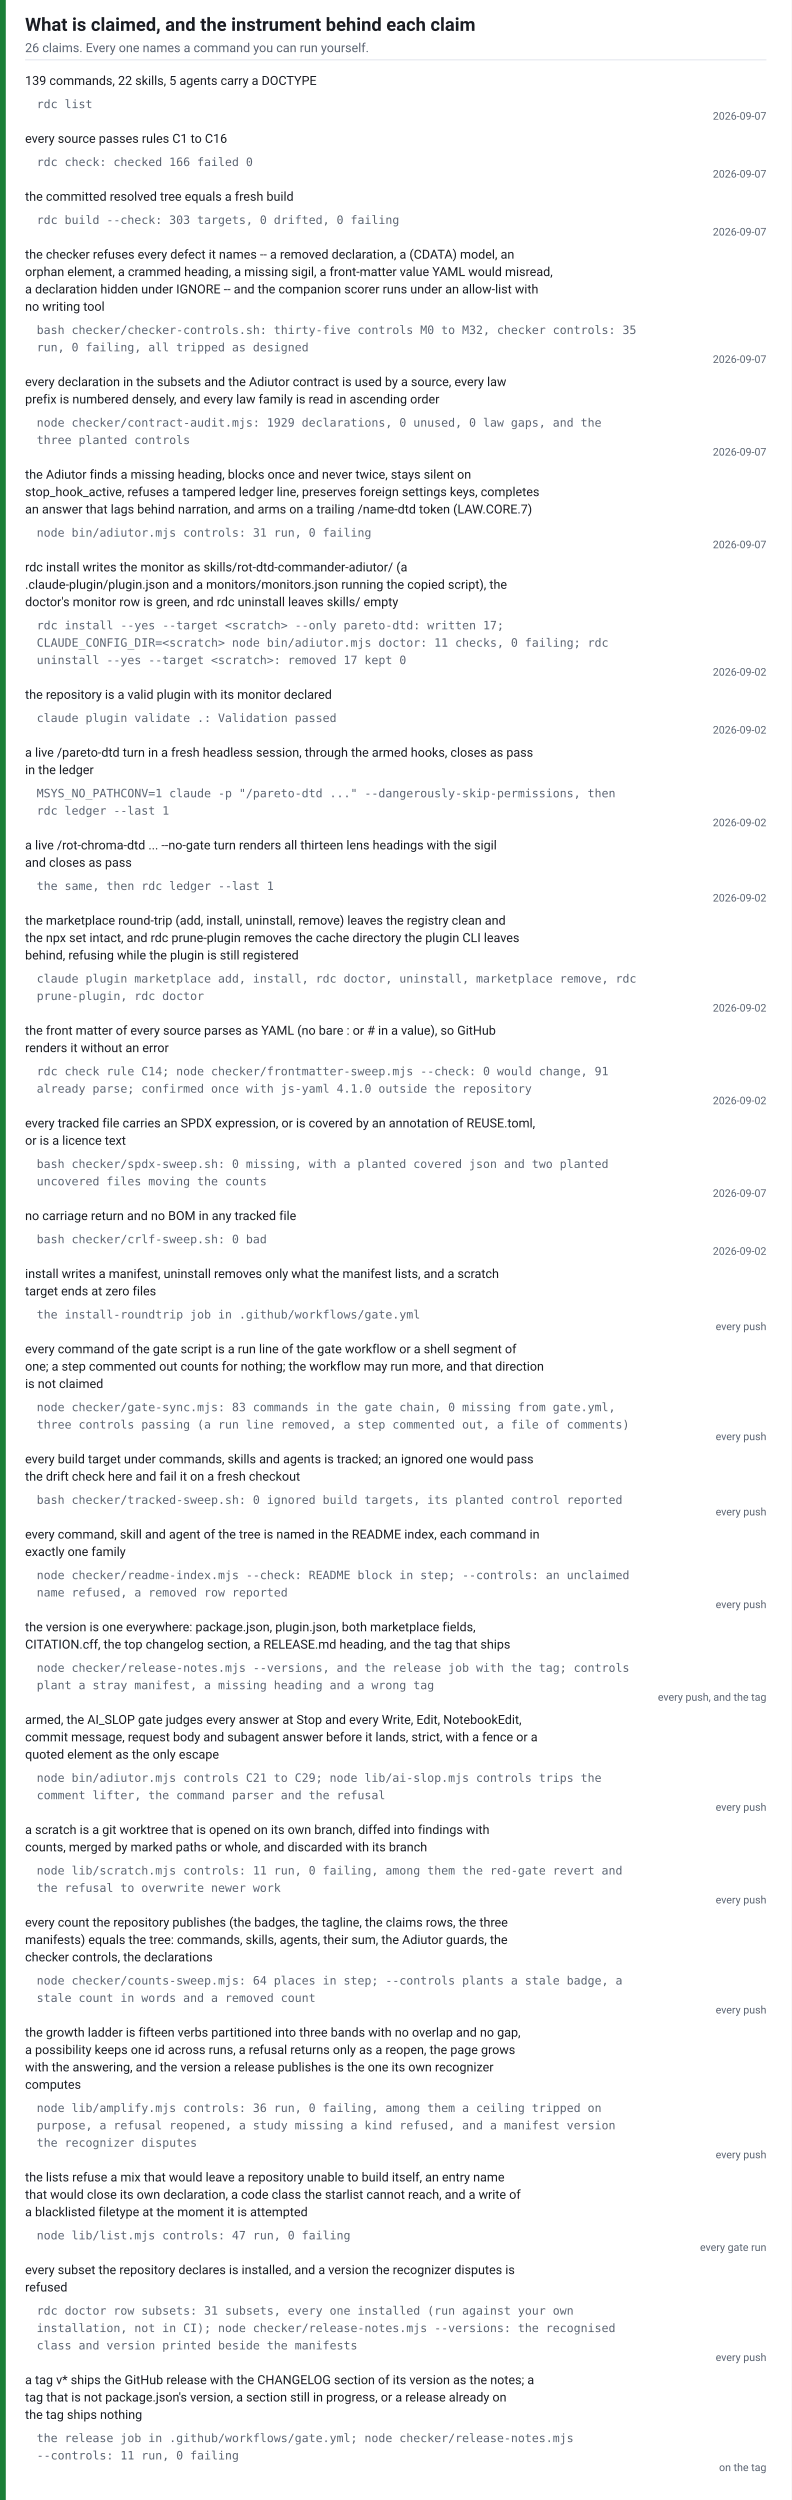
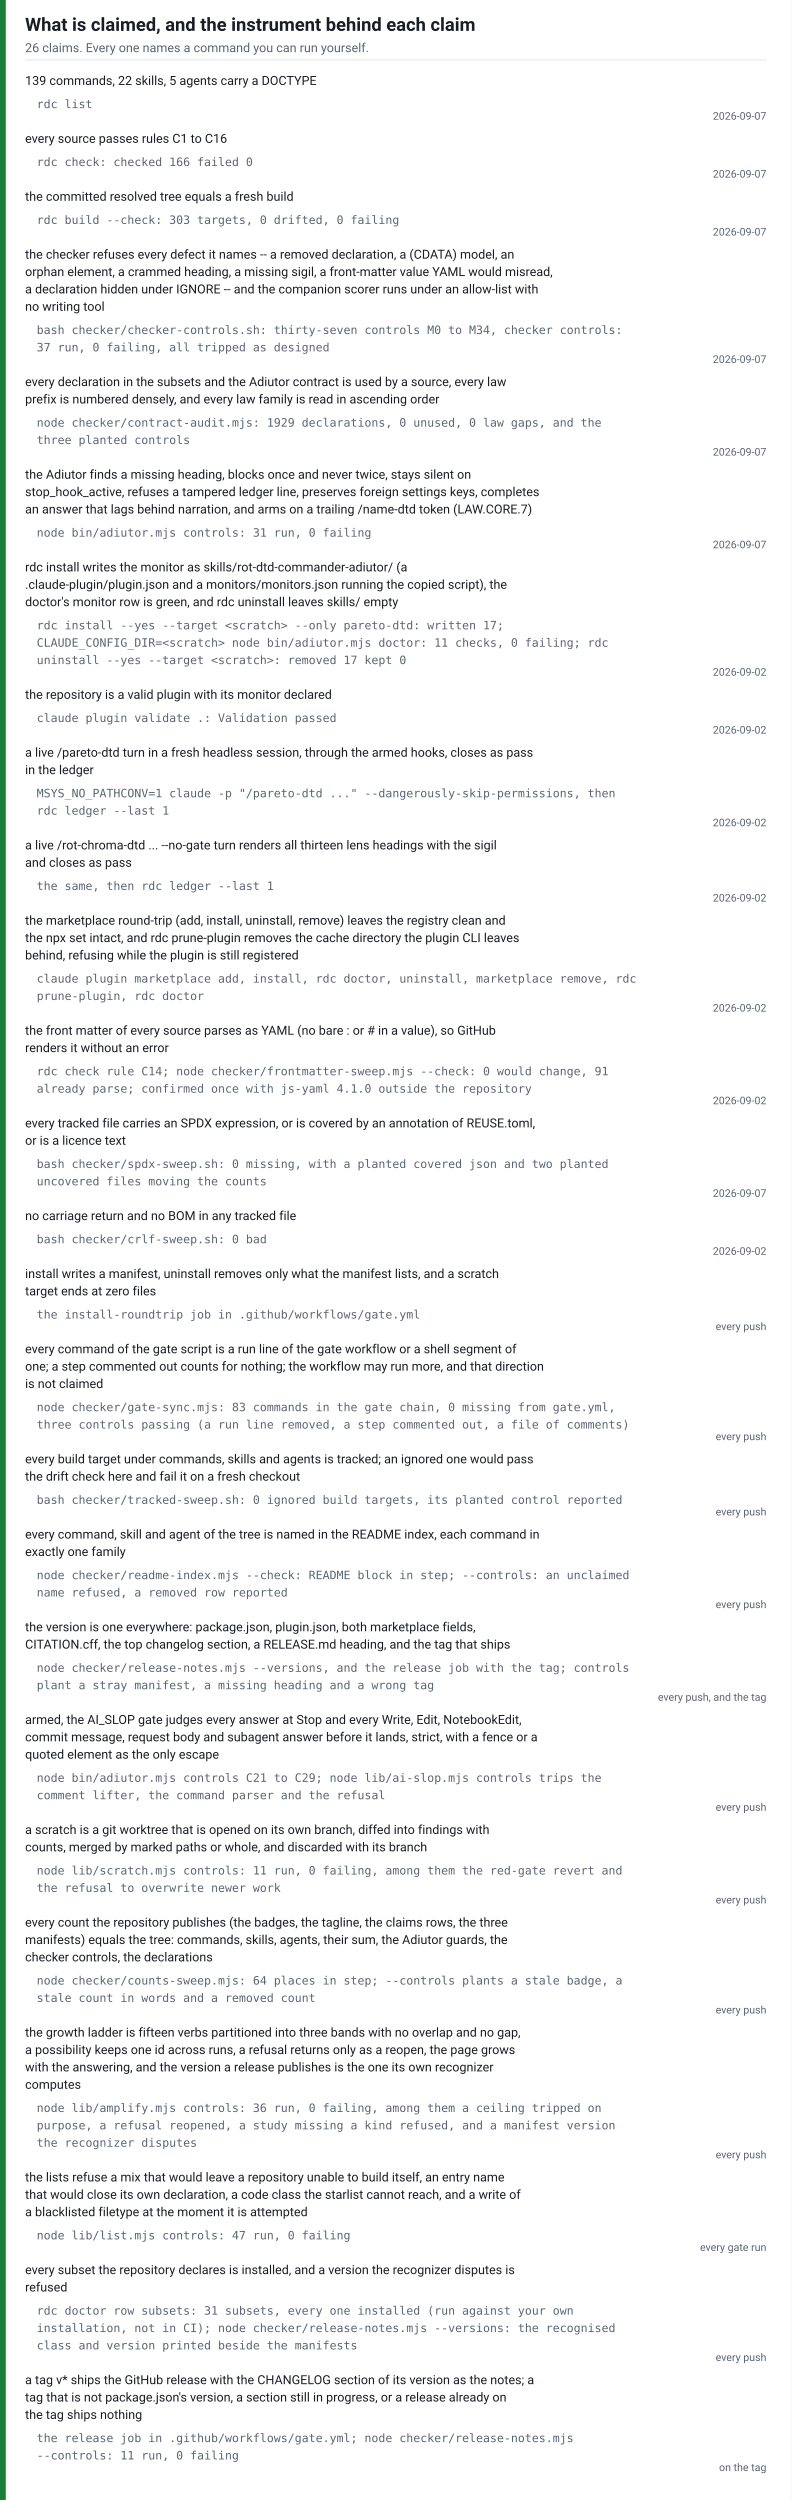
<svg xmlns="http://www.w3.org/2000/svg" width="820" height="2590" viewBox="0 0 820 2590" font-family="-apple-system,BlinkMacSystemFont,Segoe UI,Roboto,Helvetica,Arial,sans-serif">
  <rect width="820" height="2590" fill="#ffffff" />
  <rect x="0" y="0" width="6" height="2590" fill="#1a7f37" />
  <text x="26" y="32" font-size="19" font-weight="600" fill="#1a1d24">What is claimed, and the instrument behind each claim</text>
  <text x="26" y="54" font-size="13" fill="#5b6472">26 claims. Every one names a command you can run yourself.</text>
  <line x1="26" y1="62" x2="794" y2="62" stroke="#e2e5ec" stroke-width="1" />
  <text x="26" y="88" font-size="13" fill="#1a1d24">139 commands, 22 skills, 5 agents carry a DOCTYPE</text>
  <text x="38" y="112" font-size="12" font-family="ui-monospace,SFMono-Regular,Menlo,Consolas,monospace" fill="#5b6472">rdc list</text>
  <text x="794" y="124" font-size="11" fill="#5b6472" text-anchor="end">2026-09-07</text>
  <text x="26" y="148" font-size="13" fill="#1a1d24">every source passes rules C1 to C16</text>
  <text x="38" y="172" font-size="12" font-family="ui-monospace,SFMono-Regular,Menlo,Consolas,monospace" fill="#5b6472">rdc check: checked 166 failed 0</text>
  <text x="794" y="184" font-size="11" fill="#5b6472" text-anchor="end">2026-09-07</text>
  <text x="26" y="208" font-size="13" fill="#1a1d24">the committed resolved tree equals a fresh build</text>
  <text x="38" y="232" font-size="12" font-family="ui-monospace,SFMono-Regular,Menlo,Consolas,monospace" fill="#5b6472">rdc build --check: 303 targets, 0 drifted, 0 failing</text>
  <text x="794" y="244" font-size="11" fill="#5b6472" text-anchor="end">2026-09-07</text>
  <text x="26" y="268" font-size="13" fill="#1a1d24">the checker refuses every defect it names -- a removed declaration, a (CDATA) model, an</text>
  <text x="26" y="286" font-size="13" fill="#1a1d24">orphan element, a crammed heading, a missing sigil, a front-matter value YAML would misread,</text>
  <text x="26" y="304" font-size="13" fill="#1a1d24">a declaration hidden under IGNORE -- and the companion scorer runs under an allow-list with</text>
  <text x="26" y="322" font-size="13" fill="#1a1d24">no writing tool</text>
-   <text x="38" y="346" font-size="12" font-family="ui-monospace,SFMono-Regular,Menlo,Consolas,monospace" fill="#5b6472">bash checker/checker-controls.sh: thirty-five controls M0 to M32, checker controls: 35</text>
-   <text x="38" y="364" font-size="12" font-family="ui-monospace,SFMono-Regular,Menlo,Consolas,monospace" fill="#5b6472">run, 0 failing, all tripped as designed</text>
+   <text x="38" y="346" font-size="12" font-family="ui-monospace,SFMono-Regular,Menlo,Consolas,monospace" fill="#5b6472">bash checker/checker-controls.sh: thirty-seven controls M0 to M34, checker controls:</text>
+   <text x="38" y="364" font-size="12" font-family="ui-monospace,SFMono-Regular,Menlo,Consolas,monospace" fill="#5b6472">37 run, 0 failing, all tripped as designed</text>
  <text x="794" y="376" font-size="11" fill="#5b6472" text-anchor="end">2026-09-07</text>
  <text x="26" y="400" font-size="13" fill="#1a1d24">every declaration in the subsets and the Adiutor contract is used by a source, every law</text>
  <text x="26" y="418" font-size="13" fill="#1a1d24">prefix is numbered densely, and every law family is read in ascending order</text>
  <text x="38" y="442" font-size="12" font-family="ui-monospace,SFMono-Regular,Menlo,Consolas,monospace" fill="#5b6472">node checker/contract-audit.mjs: 1929 declarations, 0 unused, 0 law gaps, and the</text>
  <text x="38" y="460" font-size="12" font-family="ui-monospace,SFMono-Regular,Menlo,Consolas,monospace" fill="#5b6472">three planted controls</text>
  <text x="794" y="472" font-size="11" fill="#5b6472" text-anchor="end">2026-09-07</text>
  <text x="26" y="496" font-size="13" fill="#1a1d24">the Adiutor finds a missing heading, blocks once and never twice, stays silent on</text>
  <text x="26" y="514" font-size="13" fill="#1a1d24">stop_hook_active, refuses a tampered ledger line, preserves foreign settings keys, completes</text>
  <text x="26" y="532" font-size="13" fill="#1a1d24">an answer that lags behind narration, and arms on a trailing /name-dtd token (LAW.CORE.7)</text>
  <text x="38" y="556" font-size="12" font-family="ui-monospace,SFMono-Regular,Menlo,Consolas,monospace" fill="#5b6472">node bin/adiutor.mjs controls: 31 run, 0 failing</text>
  <text x="794" y="568" font-size="11" fill="#5b6472" text-anchor="end">2026-09-07</text>
  <text x="26" y="592" font-size="13" fill="#1a1d24">rdc install writes the monitor as skills/rot-dtd-commander-adiutor/ (a</text>
  <text x="26" y="610" font-size="13" fill="#1a1d24">.claude-plugin/plugin.json and a monitors/monitors.json running the copied script), the</text>
  <text x="26" y="628" font-size="13" fill="#1a1d24">doctor's monitor row is green, and rdc uninstall leaves skills/ empty</text>
  <text x="38" y="652" font-size="12" font-family="ui-monospace,SFMono-Regular,Menlo,Consolas,monospace" fill="#5b6472">rdc install --yes --target &lt;scratch&gt; --only pareto-dtd: written 17;</text>
  <text x="38" y="670" font-size="12" font-family="ui-monospace,SFMono-Regular,Menlo,Consolas,monospace" fill="#5b6472">CLAUDE_CONFIG_DIR=&lt;scratch&gt; node bin/adiutor.mjs doctor: 11 checks, 0 failing; rdc</text>
  <text x="38" y="688" font-size="12" font-family="ui-monospace,SFMono-Regular,Menlo,Consolas,monospace" fill="#5b6472">uninstall --yes --target &lt;scratch&gt;: removed 17 kept 0</text>
  <text x="794" y="700" font-size="11" fill="#5b6472" text-anchor="end">2026-09-02</text>
  <text x="26" y="724" font-size="13" fill="#1a1d24">the repository is a valid plugin with its monitor declared</text>
  <text x="38" y="748" font-size="12" font-family="ui-monospace,SFMono-Regular,Menlo,Consolas,monospace" fill="#5b6472">claude plugin validate .: Validation passed</text>
  <text x="794" y="760" font-size="11" fill="#5b6472" text-anchor="end">2026-09-02</text>
  <text x="26" y="784" font-size="13" fill="#1a1d24">a live /pareto-dtd turn in a fresh headless session, through the armed hooks, closes as pass</text>
  <text x="26" y="802" font-size="13" fill="#1a1d24">in the ledger</text>
  <text x="38" y="826" font-size="12" font-family="ui-monospace,SFMono-Regular,Menlo,Consolas,monospace" fill="#5b6472">MSYS_NO_PATHCONV=1 claude -p "/pareto-dtd ..." --dangerously-skip-permissions, then</text>
  <text x="38" y="844" font-size="12" font-family="ui-monospace,SFMono-Regular,Menlo,Consolas,monospace" fill="#5b6472">rdc ledger --last 1</text>
  <text x="794" y="856" font-size="11" fill="#5b6472" text-anchor="end">2026-09-02</text>
  <text x="26" y="880" font-size="13" fill="#1a1d24">a live /rot-chroma-dtd ... --no-gate turn renders all thirteen lens headings with the sigil</text>
  <text x="26" y="898" font-size="13" fill="#1a1d24">and closes as pass</text>
  <text x="38" y="922" font-size="12" font-family="ui-monospace,SFMono-Regular,Menlo,Consolas,monospace" fill="#5b6472">the same, then rdc ledger --last 1</text>
  <text x="794" y="934" font-size="11" fill="#5b6472" text-anchor="end">2026-09-02</text>
  <text x="26" y="958" font-size="13" fill="#1a1d24">the marketplace round-trip (add, install, uninstall, remove) leaves the registry clean and</text>
  <text x="26" y="976" font-size="13" fill="#1a1d24">the npx set intact, and rdc prune-plugin removes the cache directory the plugin CLI leaves</text>
  <text x="26" y="994" font-size="13" fill="#1a1d24">behind, refusing while the plugin is still registered</text>
  <text x="38" y="1018" font-size="12" font-family="ui-monospace,SFMono-Regular,Menlo,Consolas,monospace" fill="#5b6472">claude plugin marketplace add, install, rdc doctor, uninstall, marketplace remove, rdc</text>
  <text x="38" y="1036" font-size="12" font-family="ui-monospace,SFMono-Regular,Menlo,Consolas,monospace" fill="#5b6472">prune-plugin, rdc doctor</text>
  <text x="794" y="1048" font-size="11" fill="#5b6472" text-anchor="end">2026-09-02</text>
  <text x="26" y="1072" font-size="13" fill="#1a1d24">the front matter of every source parses as YAML (no bare : or # in a value), so GitHub</text>
  <text x="26" y="1090" font-size="13" fill="#1a1d24">renders it without an error</text>
  <text x="38" y="1114" font-size="12" font-family="ui-monospace,SFMono-Regular,Menlo,Consolas,monospace" fill="#5b6472">rdc check rule C14; node checker/frontmatter-sweep.mjs --check: 0 would change, 91</text>
  <text x="38" y="1132" font-size="12" font-family="ui-monospace,SFMono-Regular,Menlo,Consolas,monospace" fill="#5b6472">already parse; confirmed once with js-yaml 4.1.0 outside the repository</text>
  <text x="794" y="1144" font-size="11" fill="#5b6472" text-anchor="end">2026-09-02</text>
  <text x="26" y="1168" font-size="13" fill="#1a1d24">every tracked file carries an SPDX expression, or is covered by an annotation of REUSE.toml,</text>
  <text x="26" y="1186" font-size="13" fill="#1a1d24">or is a licence text</text>
  <text x="38" y="1210" font-size="12" font-family="ui-monospace,SFMono-Regular,Menlo,Consolas,monospace" fill="#5b6472">bash checker/spdx-sweep.sh: 0 missing, with a planted covered json and two planted</text>
  <text x="38" y="1228" font-size="12" font-family="ui-monospace,SFMono-Regular,Menlo,Consolas,monospace" fill="#5b6472">uncovered files moving the counts</text>
  <text x="794" y="1240" font-size="11" fill="#5b6472" text-anchor="end">2026-09-07</text>
  <text x="26" y="1264" font-size="13" fill="#1a1d24">no carriage return and no BOM in any tracked file</text>
  <text x="38" y="1288" font-size="12" font-family="ui-monospace,SFMono-Regular,Menlo,Consolas,monospace" fill="#5b6472">bash checker/crlf-sweep.sh: 0 bad</text>
  <text x="794" y="1300" font-size="11" fill="#5b6472" text-anchor="end">2026-09-02</text>
  <text x="26" y="1324" font-size="13" fill="#1a1d24">install writes a manifest, uninstall removes only what the manifest lists, and a scratch</text>
  <text x="26" y="1342" font-size="13" fill="#1a1d24">target ends at zero files</text>
  <text x="38" y="1366" font-size="12" font-family="ui-monospace,SFMono-Regular,Menlo,Consolas,monospace" fill="#5b6472">the install-roundtrip job in .github/workflows/gate.yml</text>
  <text x="794" y="1378" font-size="11" fill="#5b6472" text-anchor="end">every push</text>
  <text x="26" y="1402" font-size="13" fill="#1a1d24">every command of the gate script is a run line of the gate workflow or a shell segment of</text>
  <text x="26" y="1420" font-size="13" fill="#1a1d24">one; a step commented out counts for nothing; the workflow may run more, and that direction</text>
  <text x="26" y="1438" font-size="13" fill="#1a1d24">is not claimed</text>
  <text x="38" y="1462" font-size="12" font-family="ui-monospace,SFMono-Regular,Menlo,Consolas,monospace" fill="#5b6472">node checker/gate-sync.mjs: 83 commands in the gate chain, 0 missing from gate.yml,</text>
  <text x="38" y="1480" font-size="12" font-family="ui-monospace,SFMono-Regular,Menlo,Consolas,monospace" fill="#5b6472">three controls passing (a run line removed, a step commented out, a file of comments)</text>
  <text x="794" y="1492" font-size="11" fill="#5b6472" text-anchor="end">every push</text>
  <text x="26" y="1516" font-size="13" fill="#1a1d24">every build target under commands, skills and agents is tracked; an ignored one would pass</text>
  <text x="26" y="1534" font-size="13" fill="#1a1d24">the drift check here and fail it on a fresh checkout</text>
  <text x="38" y="1558" font-size="12" font-family="ui-monospace,SFMono-Regular,Menlo,Consolas,monospace" fill="#5b6472">bash checker/tracked-sweep.sh: 0 ignored build targets, its planted control reported</text>
  <text x="794" y="1570" font-size="11" fill="#5b6472" text-anchor="end">every push</text>
  <text x="26" y="1594" font-size="13" fill="#1a1d24">every command, skill and agent of the tree is named in the README index, each command in</text>
  <text x="26" y="1612" font-size="13" fill="#1a1d24">exactly one family</text>
  <text x="38" y="1636" font-size="12" font-family="ui-monospace,SFMono-Regular,Menlo,Consolas,monospace" fill="#5b6472">node checker/readme-index.mjs --check: README block in step; --controls: an unclaimed</text>
  <text x="38" y="1654" font-size="12" font-family="ui-monospace,SFMono-Regular,Menlo,Consolas,monospace" fill="#5b6472">name refused, a removed row reported</text>
  <text x="794" y="1666" font-size="11" fill="#5b6472" text-anchor="end">every push</text>
  <text x="26" y="1690" font-size="13" fill="#1a1d24">the version is one everywhere: package.json, plugin.json, both marketplace fields,</text>
  <text x="26" y="1708" font-size="13" fill="#1a1d24">CITATION.cff, the top changelog section, a RELEASE.md heading, and the tag that ships</text>
  <text x="38" y="1732" font-size="12" font-family="ui-monospace,SFMono-Regular,Menlo,Consolas,monospace" fill="#5b6472">node checker/release-notes.mjs --versions, and the release job with the tag; controls</text>
  <text x="38" y="1750" font-size="12" font-family="ui-monospace,SFMono-Regular,Menlo,Consolas,monospace" fill="#5b6472">plant a stray manifest, a missing heading and a wrong tag</text>
  <text x="794" y="1762" font-size="11" fill="#5b6472" text-anchor="end">every push, and the tag</text>
  <text x="26" y="1786" font-size="13" fill="#1a1d24">armed, the AI_SLOP gate judges every answer at Stop and every Write, Edit, NotebookEdit,</text>
  <text x="26" y="1804" font-size="13" fill="#1a1d24">commit message, request body and subagent answer before it lands, strict, with a fence or a</text>
  <text x="26" y="1822" font-size="13" fill="#1a1d24">quoted element as the only escape</text>
  <text x="38" y="1846" font-size="12" font-family="ui-monospace,SFMono-Regular,Menlo,Consolas,monospace" fill="#5b6472">node bin/adiutor.mjs controls C21 to C29; node lib/ai-slop.mjs controls trips the</text>
  <text x="38" y="1864" font-size="12" font-family="ui-monospace,SFMono-Regular,Menlo,Consolas,monospace" fill="#5b6472">comment lifter, the command parser and the refusal</text>
  <text x="794" y="1876" font-size="11" fill="#5b6472" text-anchor="end">every push</text>
  <text x="26" y="1900" font-size="13" fill="#1a1d24">a scratch is a git worktree that is opened on its own branch, diffed into findings with</text>
  <text x="26" y="1918" font-size="13" fill="#1a1d24">counts, merged by marked paths or whole, and discarded with its branch</text>
  <text x="38" y="1942" font-size="12" font-family="ui-monospace,SFMono-Regular,Menlo,Consolas,monospace" fill="#5b6472">node lib/scratch.mjs controls: 11 run, 0 failing, among them the red-gate revert and</text>
  <text x="38" y="1960" font-size="12" font-family="ui-monospace,SFMono-Regular,Menlo,Consolas,monospace" fill="#5b6472">the refusal to overwrite newer work</text>
  <text x="794" y="1972" font-size="11" fill="#5b6472" text-anchor="end">every push</text>
  <text x="26" y="1996" font-size="13" fill="#1a1d24">every count the repository publishes (the badges, the tagline, the claims rows, the three</text>
  <text x="26" y="2014" font-size="13" fill="#1a1d24">manifests) equals the tree: commands, skills, agents, their sum, the Adiutor guards, the</text>
  <text x="26" y="2032" font-size="13" fill="#1a1d24">checker controls, the declarations</text>
  <text x="38" y="2056" font-size="12" font-family="ui-monospace,SFMono-Regular,Menlo,Consolas,monospace" fill="#5b6472">node checker/counts-sweep.mjs: 64 places in step; --controls plants a stale badge, a</text>
  <text x="38" y="2074" font-size="12" font-family="ui-monospace,SFMono-Regular,Menlo,Consolas,monospace" fill="#5b6472">stale count in words and a removed count</text>
  <text x="794" y="2086" font-size="11" fill="#5b6472" text-anchor="end">every push</text>
  <text x="26" y="2110" font-size="13" fill="#1a1d24">the growth ladder is fifteen verbs partitioned into three bands with no overlap and no gap,</text>
  <text x="26" y="2128" font-size="13" fill="#1a1d24">a possibility keeps one id across runs, a refusal returns only as a reopen, the page grows</text>
  <text x="26" y="2146" font-size="13" fill="#1a1d24">with the answering, and the version a release publishes is the one its own recognizer</text>
  <text x="26" y="2164" font-size="13" fill="#1a1d24">computes</text>
  <text x="38" y="2188" font-size="12" font-family="ui-monospace,SFMono-Regular,Menlo,Consolas,monospace" fill="#5b6472">node lib/amplify.mjs controls: 36 run, 0 failing, among them a ceiling tripped on</text>
  <text x="38" y="2206" font-size="12" font-family="ui-monospace,SFMono-Regular,Menlo,Consolas,monospace" fill="#5b6472">purpose, a refusal reopened, a study missing a kind refused, and a manifest version</text>
  <text x="38" y="2224" font-size="12" font-family="ui-monospace,SFMono-Regular,Menlo,Consolas,monospace" fill="#5b6472">the recognizer disputes</text>
  <text x="794" y="2236" font-size="11" fill="#5b6472" text-anchor="end">every push</text>
  <text x="26" y="2260" font-size="13" fill="#1a1d24">the lists refuse a mix that would leave a repository unable to build itself, an entry name</text>
  <text x="26" y="2278" font-size="13" fill="#1a1d24">that would close its own declaration, a code class the starlist cannot reach, and a write of</text>
  <text x="26" y="2296" font-size="13" fill="#1a1d24">a blacklisted filetype at the moment it is attempted</text>
  <text x="38" y="2320" font-size="12" font-family="ui-monospace,SFMono-Regular,Menlo,Consolas,monospace" fill="#5b6472">node lib/list.mjs controls: 47 run, 0 failing</text>
  <text x="794" y="2332" font-size="11" fill="#5b6472" text-anchor="end">every gate run</text>
  <text x="26" y="2356" font-size="13" fill="#1a1d24">every subset the repository declares is installed, and a version the recognizer disputes is</text>
  <text x="26" y="2374" font-size="13" fill="#1a1d24">refused</text>
  <text x="38" y="2398" font-size="12" font-family="ui-monospace,SFMono-Regular,Menlo,Consolas,monospace" fill="#5b6472">rdc doctor row subsets: 31 subsets, every one installed (run against your own</text>
  <text x="38" y="2416" font-size="12" font-family="ui-monospace,SFMono-Regular,Menlo,Consolas,monospace" fill="#5b6472">installation, not in CI); node checker/release-notes.mjs --versions: the recognised</text>
  <text x="38" y="2434" font-size="12" font-family="ui-monospace,SFMono-Regular,Menlo,Consolas,monospace" fill="#5b6472">class and version printed beside the manifests</text>
  <text x="794" y="2446" font-size="11" fill="#5b6472" text-anchor="end">every push</text>
  <text x="26" y="2470" font-size="13" fill="#1a1d24">a tag v* ships the GitHub release with the CHANGELOG section of its version as the notes; a</text>
  <text x="26" y="2488" font-size="13" fill="#1a1d24">tag that is not package.json's version, a section still in progress, or a release already on</text>
  <text x="26" y="2506" font-size="13" fill="#1a1d24">the tag ships nothing</text>
  <text x="38" y="2530" font-size="12" font-family="ui-monospace,SFMono-Regular,Menlo,Consolas,monospace" fill="#5b6472">the release job in .github/workflows/gate.yml; node checker/release-notes.mjs</text>
  <text x="38" y="2548" font-size="12" font-family="ui-monospace,SFMono-Regular,Menlo,Consolas,monospace" fill="#5b6472">--controls: 11 run, 0 failing</text>
  <text x="794" y="2560" font-size="11" fill="#5b6472" text-anchor="end">on the tag</text>
</svg>
